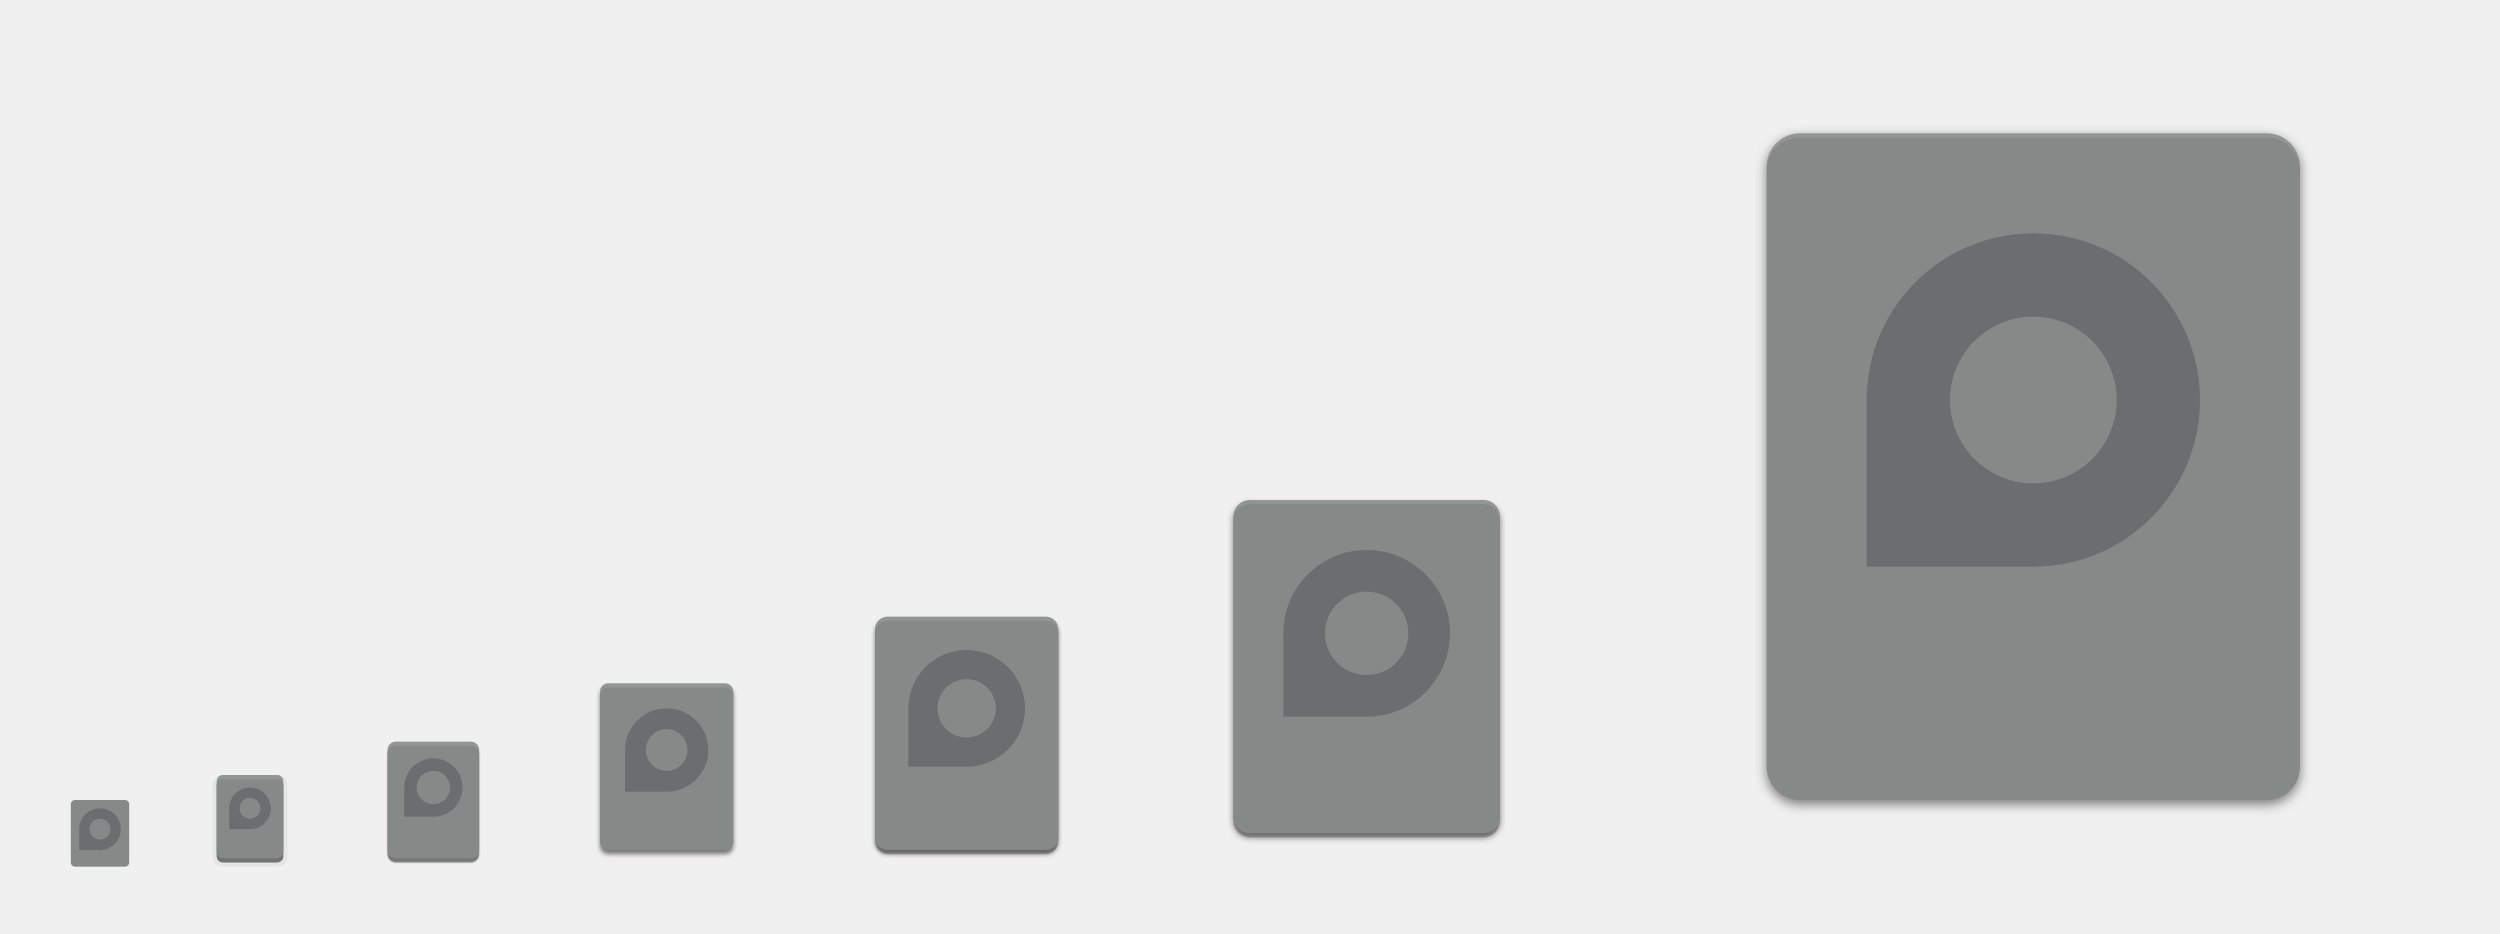
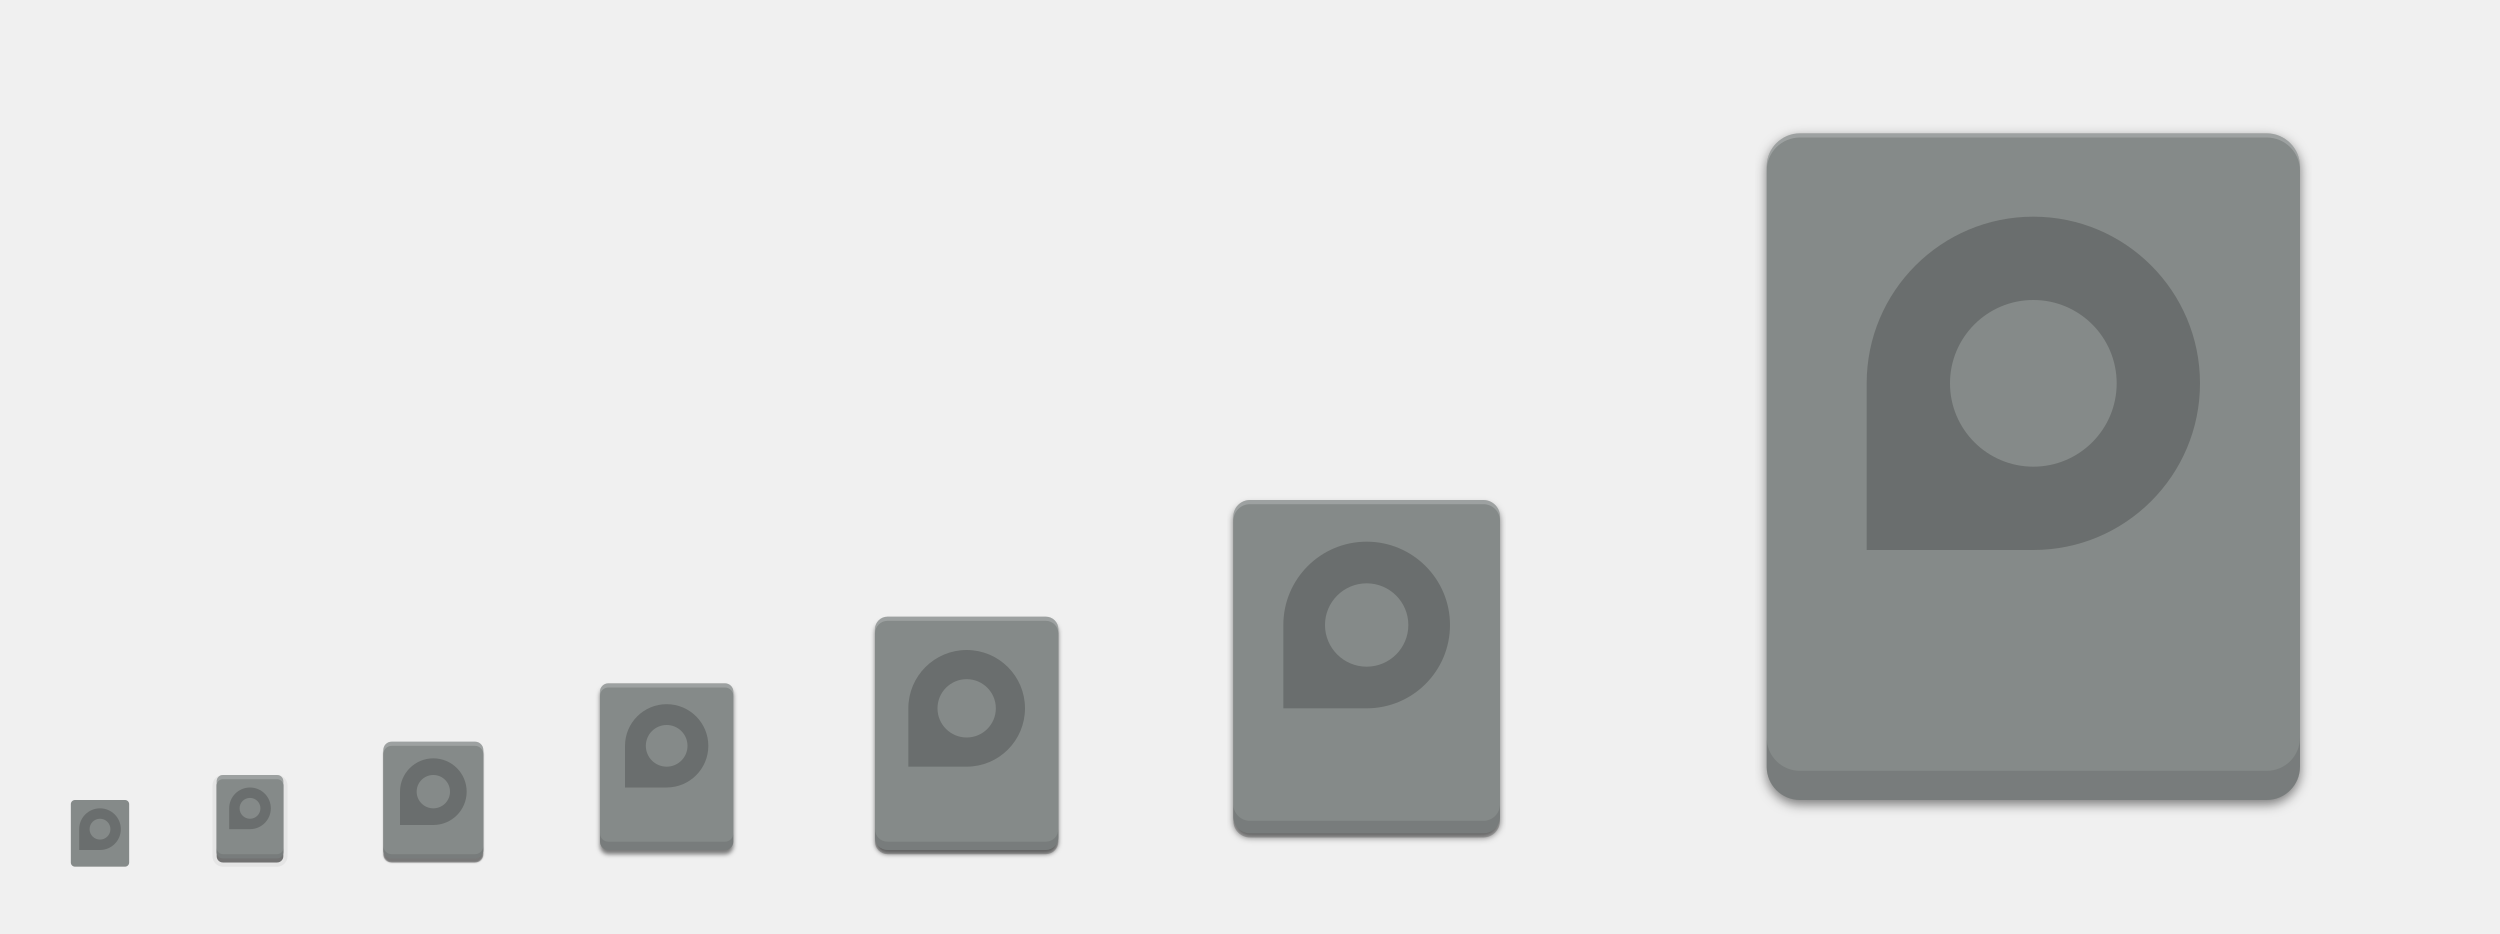
<svg xmlns="http://www.w3.org/2000/svg" width="600" height="224" id="svg11300" version="1.0" style="display:inline;enable-background:new">
  <defs id="defs3">
    <filter style="color-interpolation-filters:sRGB" id="filter4221" x="-0.041" width="1.081" y="-0.032" height="1.065">
      <feGaussianBlur stdDeviation="0.54" id="feGaussianBlur4223" />
    </filter>
    <filter style="color-interpolation-filters:sRGB" id="filter4235" x="-0.027" width="1.054" y="-0.022" height="1.043">
      <feGaussianBlur stdDeviation="0.72" id="feGaussianBlur4237" />
    </filter>
    <filter style="color-interpolation-filters:sRGB" id="filter4249" x="-0.027" width="1.055" y="-0.021" height="1.043">
      <feGaussianBlur stdDeviation="0.25" id="feGaussianBlur4251" />
    </filter>
    <filter style="color-interpolation-filters:sRGB" id="filter4287" x="-0.027" width="1.055" y="-0.021" height="1.043">
      <feGaussianBlur stdDeviation="0.5" id="feGaussianBlur4289" />
    </filter>
    <filter style="color-interpolation-filters:sRGB" id="filter4314" x="-0.027" width="1.054" y="-0.022" height="1.043">
      <feGaussianBlur stdDeviation="1.44" id="feGaussianBlur4316" />
    </filter>
  </defs>
  <g style="display:inline" id="layer1" transform="translate(0,-76)">
    <g style="display:none" id="layer7">
      <text y="59.745" xml:space="preserve" x="15.007" style="font-style:normal;font-variant:normal;font-weight:normal;font-stretch:normal;font-size:18px;font-family:'DejaVu Sans';-inkscape-font-specification:'DejaVu Sans';display:inline;fill:#000000;fill-opacity:1;stroke:none;enable-background:new" id="context">
        <tspan style="font-style:normal;font-variant:normal;font-weight:normal;font-stretch:normal;font-family:'DejaVu Sans';-inkscape-font-specification:'DejaVu Sans'" y="59.745" x="15.007" id="tspan3933">devices</tspan>
      </text>
      <text y="59.745" xml:space="preserve" x="142.488" style="font-style:normal;font-variant:normal;font-weight:bold;font-stretch:normal;font-size:18px;line-height:125%;font-family:'DejaVu Sans';-inkscape-font-specification:'DejaVu Sans Bold';text-align:start;writing-mode:lr-tb;text-anchor:start;display:inline;fill:#000000;fill-opacity:1;stroke:none;enable-background:new" id="icon-name">
        <tspan style="font-style:normal;font-variant:normal;font-weight:bold;font-stretch:normal;font-size:18px;font-family:'DejaVu Sans';-inkscape-font-specification:'DejaVu Sans Bold'" y="59.745" x="142.488" id="tspan3937">drive-harddisk</tspan>
      </text>
      <rect style="display:inline;overflow:visible;visibility:visible;fill:#e9e9e9;fill-opacity:1;fill-rule:nonzero;stroke:none;stroke-width:2;marker:none;enable-background:accumulate" id="rect16x16" width="16" height="16" x="-32" y="268" transform="scale(-1,1)" />
      <rect style="display:inline;overflow:visible;visibility:visible;fill:#e9e9e9;fill-opacity:1;fill-rule:nonzero;stroke:none;stroke-width:2;marker:none;enable-background:accumulate" id="rect24x24" width="24" height="24" x="-72" y="260" transform="scale(-1,1)" />
      <rect style="display:inline;overflow:visible;visibility:visible;fill:#e9e9e9;fill-opacity:1;fill-rule:nonzero;stroke:none;stroke-width:2;marker:none;enable-background:accumulate" id="rect32x32" width="32" height="32" x="-120" y="252" transform="scale(-1,1)" />
      <rect y="236" x="-184" height="48" width="48" id="rect48x48" style="display:inline;overflow:visible;visibility:visible;fill:#e9e9e9;fill-opacity:1;fill-rule:nonzero;stroke:none;stroke-width:2;marker:none;enable-background:accumulate" transform="scale(-1,1)" />
      <rect style="display:inline;overflow:visible;visibility:visible;fill:#e9e9e9;fill-opacity:1;fill-rule:nonzero;stroke:none;stroke-width:2;marker:none;enable-background:accumulate" id="rect256x256" width="192" height="192" x="-584" y="92" transform="scale(-1,1)" />
      <rect y="188" x="-376" height="96" width="96" id="rect3949" style="display:inline;overflow:visible;visibility:visible;fill:#e9e9e9;fill-opacity:1;fill-rule:nonzero;stroke:none;stroke-width:2;marker:none;enable-background:accumulate" transform="scale(-1,1)" />
      <rect style="display:inline;overflow:visible;visibility:visible;fill:#e9e9e9;fill-opacity:1;fill-rule:nonzero;stroke:none;stroke-width:2;marker:none;enable-background:accumulate" id="rect3951" width="64" height="64" x="-264" y="220" transform="scale(-1,1)" />
    </g>
    <g id="layer6" style="display:inline">
      <rect transform="matrix(0,1,-1,0,0,0)" style="fill:#000000;fill-opacity:1;stroke:none;opacity:0.2" id="rect4326" width="80" height="64" x="197" y="-360" rx="4" ry="4" />
      <rect ry="3" rx="3" y="-254" x="-281" height="44" width="56" id="rect4324" style="fill:#000000;fill-opacity:1;stroke:none;opacity:0.2;" transform="matrix(0,-1,-1,0,0,0)" />
      <rect ry="1.5" rx="1.5" y="-68" x="-283" height="16" width="20" id="rect4322" style="fill:#000000;fill-opacity:1;stroke:#000000;opacity:0.05;stroke-opacity:1;stroke-width:2;stroke-miterlimit:4;stroke-dasharray:none" transform="matrix(0,-1,-1,0,0,0)" />
      <rect transform="matrix(0,-1,-1,0,0,0)" style="fill:#000000;fill-opacity:1;stroke:none;opacity:0.5" id="rect4320" width="20" height="16" x="-283" y="-68" rx="1.5" ry="1.5" />
      <rect transform="matrix(0,-1,-1,0,0,0)" style="fill:#000000;fill-opacity:1;stroke:none;opacity:0.5;filter:url(#filter4314)" id="rect4300" width="160" height="128" x="-269" y="-552" rx="8" ry="8" />
      <rect transform="matrix(0,-1,-1,0,0,0)" style="fill:#000000;fill-opacity:1;stroke:none;opacity:0.5;filter:url(#filter4287)" id="rect4269" width="56" height="44" x="-281" y="-254" rx="3" ry="3" />
-       <rect ry="2" rx="2" y="-115" x="-283" height="22" width="28" id="rect4247" style="fill:#000000;fill-opacity:1;stroke:none;opacity:0.5;filter:url(#filter4249)" transform="matrix(0,-1,-1,0,0,0)" />
+       <rect ry="2" rx="2" y="-116" x="-283" height="24" width="28" id="rect4247" style="opacity:0.5;fill:#000000;fill-opacity:1;stroke:none;filter:url(#filter4249)" transform="matrix(0,-1,-1,0,0,0)" />
      <rect ry="4" rx="4" y="-360" x="197" height="64" width="80" id="rect4225" style="fill:#000000;fill-opacity:1;stroke:none;opacity:0.5;filter:url(#filter4235)" transform="matrix(0,1,-1,0,0,0)" />
      <rect ry="2" rx="2" y="-176" x="-281" height="32" width="40" id="rect4211" style="fill:#000000;fill-opacity:1;stroke:none;opacity:0.5;filter:url(#filter4221)" transform="matrix(0,-1,-1,0,0,0)" />
      <rect transform="matrix(0,-1,-1,0,0,0)" style="fill:#858a89;fill-opacity:1;stroke:none" id="rect4203" width="40" height="32" x="-280" y="-176" rx="2" ry="2" />
      <rect transform="matrix(0,-1,-1,0,0,0)" style="fill:#858a89;fill-opacity:1;stroke:none" id="rect4217" width="80" height="64" x="-276" y="-360" rx="4" ry="4" />
      <rect ry="3" rx="3" y="-254" x="-280" height="44" width="56" id="rect4229" style="fill:#858a89;fill-opacity:1;stroke:none" transform="matrix(0,-1,-1,0,0,0)" />
      <rect ry="1.5" rx="1.5" y="-68" x="-282" height="16" width="20" id="rect4243" style="fill:#858a89;fill-opacity:1;stroke:none" transform="matrix(0,-1,-1,0,0,0)" />
-       <rect transform="matrix(0,-1,-1,0,0,0)" style="fill:#858a89;fill-opacity:1;stroke:none" id="rect4255" width="28" height="22" x="-282" y="-115" rx="2" ry="2" />
+       <rect transform="matrix(0,-1,-1,0,0,0)" style="fill:#858a89;fill-opacity:1;stroke:none" id="rect4255" width="28" height="24" x="-282" y="-116" rx="2" ry="2" />
      <rect transform="matrix(0,-1,-1,0,0,0)" style="display:inline;fill:#858a89;fill-opacity:1;stroke:none;enable-background:new" id="rect4265" width="16" height="14" x="-284" y="-31" rx="1" ry="1" />
-       <path style="display:inline;opacity:0.2;fill:#000000;fill-opacity:1;stroke:none;enable-background:new" id="rect8476" d="m 160,246 c 5.523,0 10,4.477 10,10 0,5.523 -4.477,10 -10,10 l -10,0 0,-10 c 0,-5.523 4.477,-10 10,-10 z m 0,5 c -2.761,0 -5,2.239 -5,5 0,2.761 2.239,5 5,5 2.761,0 5,-2.239 5,-5 0,-2.761 -2.239,-5 -5,-5 z" />
-       <path d="m 328,208 c 11.046,0 20,8.954 20,20 0,11.046 -8.954,20 -20,20 l -20,0 0,-20 c 0,-11.046 8.954,-20 20,-20 z m 0,10 c -5.523,0 -10,4.477 -10,10 0,5.523 4.477,10 10,10 5.523,0 10,-4.477 10,-10 0,-5.523 -4.477,-10 -10,-10 z" id="path4192" style="display:inline;opacity:0.2;fill:#000000;fill-opacity:1;stroke:none;enable-background:new" />
+       <path style="display:inline;opacity:0.2;fill:#000000;fill-opacity:1;stroke:none;enable-background:new" id="rect8476" d="m 160,245 c 5.523,0 10,4.477 10,10 0,5.523 -4.477,10 -10,10 l -10,0 0,-10 c 0,-5.523 4.477,-10 10,-10 z m 0,5 c -2.761,0 -5,2.239 -5,5 0,2.761 2.239,5 5,5 2.761,0 5,-2.239 5,-5 0,-2.761 -2.239,-5 -5,-5 z" />
+       <path d="m 328,206 c 11.046,0 20,8.954 20,20 0,11.046 -8.954,20 -20,20 l -20,0 0,-20 c 0,-11.046 8.954,-20 20,-20 z m 0,10 c -5.523,0 -10,4.477 -10,10 0,5.523 4.477,10 10,10 5.523,0 10,-4.477 10,-10 0,-5.523 -4.477,-10 -10,-10 z" id="path4192" style="display:inline;opacity:0.2;fill:#000000;fill-opacity:1;stroke:none;enable-background:new" />
      <path d="m 60,265 c 2.761,0 5,2.239 5,5 0,2.761 -2.239,5 -5,5 l -5,0 0,-5 c 0,-2.761 2.239,-5 5,-5 z m 0,2.5 c -1.381,0 -2.5,1.119 -2.5,2.5 0,1.381 1.119,2.5 2.5,2.5 1.381,0 2.5,-1.119 2.5,-2.5 0,-1.381 -1.119,-2.5 -2.5,-2.5 z" id="path4194" style="display:inline;opacity:0.2;fill:#000000;fill-opacity:1;stroke:none;enable-background:new" />
-       <path style="fill:#ffffff;fill-opacity:1;stroke:none;opacity:0.1" d="M 146 164 C 144.892 164 144 164.892 144 166 L 144 167 C 144 165.892 144.892 165 146 165 L 174 165 C 175.108 165 176 165.892 176 167 L 176 166 C 176 164.892 175.108 164 174 164 L 146 164 z " transform="translate(0,76)" id="rect4196" />
-       <path style="fill:#ffffff;fill-opacity:1;stroke:none;opacity:0.1" d="M 300 120 C 297.784 120 296 121.784 296 124 L 296 125 C 296 122.784 297.784 121 300 121 L 356 121 C 358.216 121 360 122.784 360 125 L 360 124 C 360 121.784 358.216 120 356 120 L 300 120 z " transform="translate(0,76)" id="rect4198" />
-       <path style="fill:#ffffff;fill-opacity:1;stroke:none;opacity:0.1" d="M 53.5 186 C 52.669 186 52 186.669 52 187.5 L 52 188.5 C 52 187.669 52.669 187 53.5 187 L 66.5 187 C 67.331 187 68 187.669 68 188.5 L 68 187.5 C 68 186.669 67.331 186 66.5 186 L 53.5 186 z " transform="translate(0,76)" id="rect4200" />
-       <path style="display:inline;opacity:0.2;fill:#000000;fill-opacity:1;stroke:none;enable-background:new" d="M 104 182 C 100.134 182 97 185.134 97 189 L 97 196 L 104 196 C 107.866 196 111 192.866 111 189 C 111 185.134 107.866 182 104 182 z M 104 185 A 4 4 0 0 1 108 189 A 4 4 0 0 1 104 193 A 4 4 0 0 1 100 189 A 4 4 0 0 1 104 185 z " transform="translate(0,76)" id="path4239" />
-       <path style="fill:#ffffff;fill-opacity:1;stroke:none;opacity:0.1" d="M 95 178 C 93.892 178 93 178.892 93 180 L 93 181 C 93 179.892 93.892 179 95 179 L 113 179 C 114.108 179 115 179.892 115 181 L 115 180 C 115 178.892 114.108 178 113 178 L 95 178 z " transform="translate(0,76)" id="rect4241" />
+       <path style="fill:#ffffff;fill-opacity:1;stroke:none;opacity:0.2" d="M 146 164 C 144.892 164 144 164.892 144 166 L 144 167 C 144 165.892 144.892 165 146 165 L 174 165 C 175.108 165 176 165.892 176 167 L 176 166 C 176 164.892 175.108 164 174 164 L 146 164 z " transform="translate(0,76)" id="rect4196" />
+       <path style="fill:#ffffff;fill-opacity:1;stroke:none;opacity:0.2" d="M 300 120 C 297.784 120 296 121.784 296 124 L 296 125 C 296 122.784 297.784 121 300 121 L 356 121 C 358.216 121 360 122.784 360 125 L 360 124 C 360 121.784 358.216 120 356 120 L 300 120 z " transform="translate(0,76)" id="rect4198" />
+       <path style="fill:#ffffff;fill-opacity:1;stroke:none;opacity:0.2" d="M 53.5 186 C 52.669 186 52 186.669 52 187.5 L 52 188.5 C 52 187.669 52.669 187 53.5 187 L 66.5 187 C 67.331 187 68 187.669 68 188.5 L 68 187.5 C 68 186.669 67.331 186 66.5 186 L 53.5 186 z " transform="translate(0,76)" id="rect4200" />
+       <path style="display:inline;opacity:0.2;fill:#000000;fill-opacity:1;stroke:none;enable-background:new" d="M 104 182 C 99.582 182 96 185.582 96 190 L 96 198 L 104 198 C 108.418 198 112 194.418 112 190 C 112 185.582 108.418 182 104 182 z M 104 186 A 4 4 0 0 1 108 190 A 4 4 0 0 1 104 194 A 4 4 0 0 1 100 190 A 4 4 0 0 1 104 186 z " transform="translate(0,76)" id="path4239" />
+       <path style="opacity:0.2;fill:#ffffff;fill-opacity:1;stroke:none" d="m 94,254 c -1.108,0 -2,0.892 -2,2 l 0,1 c 0,-1.108 0.892,-2 2,-2 l 20,0 c 1.108,0 2,0.892 2,2 l 0,-1 c 0,-1.108 -0.892,-2 -2,-2 z" id="rect4241" />
      <path d="m 232,232 c 7.732,0 14,6.268 14,14 0,7.732 -6.268,14 -14,14 l -14,0 0,-14 c 0,-7.732 6.268,-14 14,-14 z m 0,7 c -3.866,0 -7,3.134 -7,7 0,3.866 3.134,7 7,7 3.866,0 7,-3.134 7,-7 0,-3.866 -3.134,-7 -7,-7 z" id="path4261" style="display:inline;opacity:0.2;fill:#000000;fill-opacity:1;stroke:none;enable-background:new" />
-       <path style="fill:#ffffff;fill-opacity:1;stroke:none;opacity:0.1" d="M 213 148 C 211.338 148 210 149.338 210 151 L 210 152 C 210 150.338 211.338 149 213 149 L 251 149 C 252.662 149 254 150.338 254 152 L 254 151 C 254 149.338 252.662 148 251 148 L 213 148 z " transform="translate(0,76)" id="rect4263" />
+       <path style="fill:#ffffff;fill-opacity:1;stroke:none;opacity:0.2" d="M 213 148 C 211.338 148 210 149.338 210 151 L 210 152 C 210 150.338 211.338 149 213 149 L 251 149 C 252.662 149 254 150.338 254 152 L 254 151 C 254 149.338 252.662 148 251 148 L 213 148 z " transform="translate(0,76)" id="rect4263" />
      <rect ry="8" rx="8" y="-552" x="-268" height="128" width="160" id="rect4291" style="fill:#858a89;fill-opacity:1;stroke:none" transform="matrix(0,-1,-1,0,0,0)" />
-       <path style="display:inline;opacity:0.2;fill:#000000;fill-opacity:1;stroke:none;enable-background:new" id="path4293" d="m 488,132 c 22.091,0 40,17.909 40,40 0,22.091 -17.909,40 -40,40 l -40,0 0,-40 c 0,-22.091 17.909,-40 40,-40 z m 0,20 c -11.046,0 -20,8.954 -20,20 0,11.046 8.954,20 20,20 11.046,0 20,-8.954 20,-20 0,-11.046 -8.954,-20 -20,-20 z" />
-       <path style="fill:#ffffff;fill-opacity:1;stroke:none;opacity:0.1" d="M 432 32 C 427.568 32 424 35.568 424 40 L 424 41 C 424 36.568 427.568 33 432 33 L 544 33 C 548.432 33 552 36.568 552 41 L 552 40 C 552 35.568 548.432 32 544 32 L 432 32 z " transform="translate(0,76)" id="rect4295" />
+       <path style="display:inline;opacity:0.2;fill:#000000;fill-opacity:1;stroke:none;enable-background:new" id="path4293" d="m 488,128 c 22.091,0 40,17.909 40,40 0,22.091 -17.909,40 -40,40 l -40,0 0,-40 c 0,-22.091 17.909,-40 40,-40 z m 0,20 c -11.046,0 -20,8.954 -20,20 0,11.046 8.954,20 20,20 11.046,0 20,-8.954 20,-20 0,-11.046 -8.954,-20 -20,-20 z" />
+       <path style="fill:#ffffff;fill-opacity:1;stroke:none;opacity:0.2" d="M 432 32 C 427.568 32 424 35.568 424 40 L 424 41 C 424 36.568 427.568 33 432 33 L 544 33 C 548.432 33 552 36.568 552 41 L 552 40 C 552 35.568 548.432 32 544 32 L 432 32 z " transform="translate(0,76)" id="rect4295" />
      <path style="display:inline;opacity:0.2;fill:#000000;fill-opacity:1;stroke:none;enable-background:new" id="path4318" d="m 24,270 c 2.761,0 5,2.239 5,5 0,2.761 -2.239,5 -5,5 l -5,0 0,-5 c 0,-2.761 2.239,-5 5,-5 z m 0,2.5 c -1.381,0 -2.5,1.119 -2.5,2.5 0,1.381 1.119,2.5 2.5,2.5 1.381,0 2.5,-1.119 2.5,-2.5 0,-1.381 -1.119,-2.5 -2.5,-2.5 z" />
+       <path style="fill:#000000;fill-opacity:1;stroke:none;opacity:0.1" d="M 144 200 L 144 202 C 144 203.108 144.892 204 146 204 L 174 204 C 175.108 204 176 203.108 176 202 L 176 200 C 176 201.108 175.108 202 174 202 L 146 202 C 144.892 202 144 201.108 144 200 z " transform="translate(0,76)" id="rect4194" />
+       <path style="opacity:0.1;fill:#000000;fill-opacity:1;stroke:none" d="m 296,193 0,3 c 0,2.216 1.784,4 4,4 l 56,0 c 2.216,0 4,-1.784 4,-4 l 0,-3 c 0,2.216 -1.784,4 -4,4 l -56,0 c -2.216,0 -4,-1.784 -4,-4 z" transform="translate(0,76)" id="rect4197" />
+       <path style="opacity:0.1;fill:#000000;fill-opacity:1;stroke:none" d="m 210,199 0,2 c 0,1.662 1.338,3 3,3 l 38,0 c 1.662,0 3,-1.338 3,-3 l 0,-2 c 0,1.662 -1.338,3 -3,3 l -38,0 c -1.662,0 -3,-1.338 -3,-3 z" transform="translate(0,76)" id="rect4199" />
+       <path style="fill:#000000;fill-opacity:1;stroke:none;opacity:0.1" d="M 52 203.5 L 52 204.5 C 52 205.331 52.669 206 53.5 206 L 66.5 206 C 67.331 206 68 205.331 68 204.5 L 68 203.5 C 68 204.331 67.331 205 66.5 205 L 53.5 205 C 52.669 205 52 204.331 52 203.5 z " transform="translate(0,76)" id="rect4201" />
+       <path style="fill:#000000;fill-opacity:1;stroke:none;opacity:0.1" d="M 92 203 L 92 204 C 92 205.108 92.892 206 94 206 L 114 206 C 115.108 206 116 205.108 116 204 L 116 203 C 116 204.108 115.108 205 114 205 L 94 205 C 92.892 205 92 204.108 92 203 z " transform="translate(0,76)" id="rect4204" />
+       <path style="opacity:0.1;fill:#000000;fill-opacity:1;stroke:none" d="m 424,177 0,7 c 0,4.432 3.568,8 8,8 l 112,0 c 4.432,0 8,-3.568 8,-8 l 0,-7 c 0,4.432 -3.568,8 -8,8 l -112,0 c -4.432,0 -8,-3.568 -8,-8 z" transform="translate(0,76)" id="rect4208" />
    </g>
  </g>
</svg>
